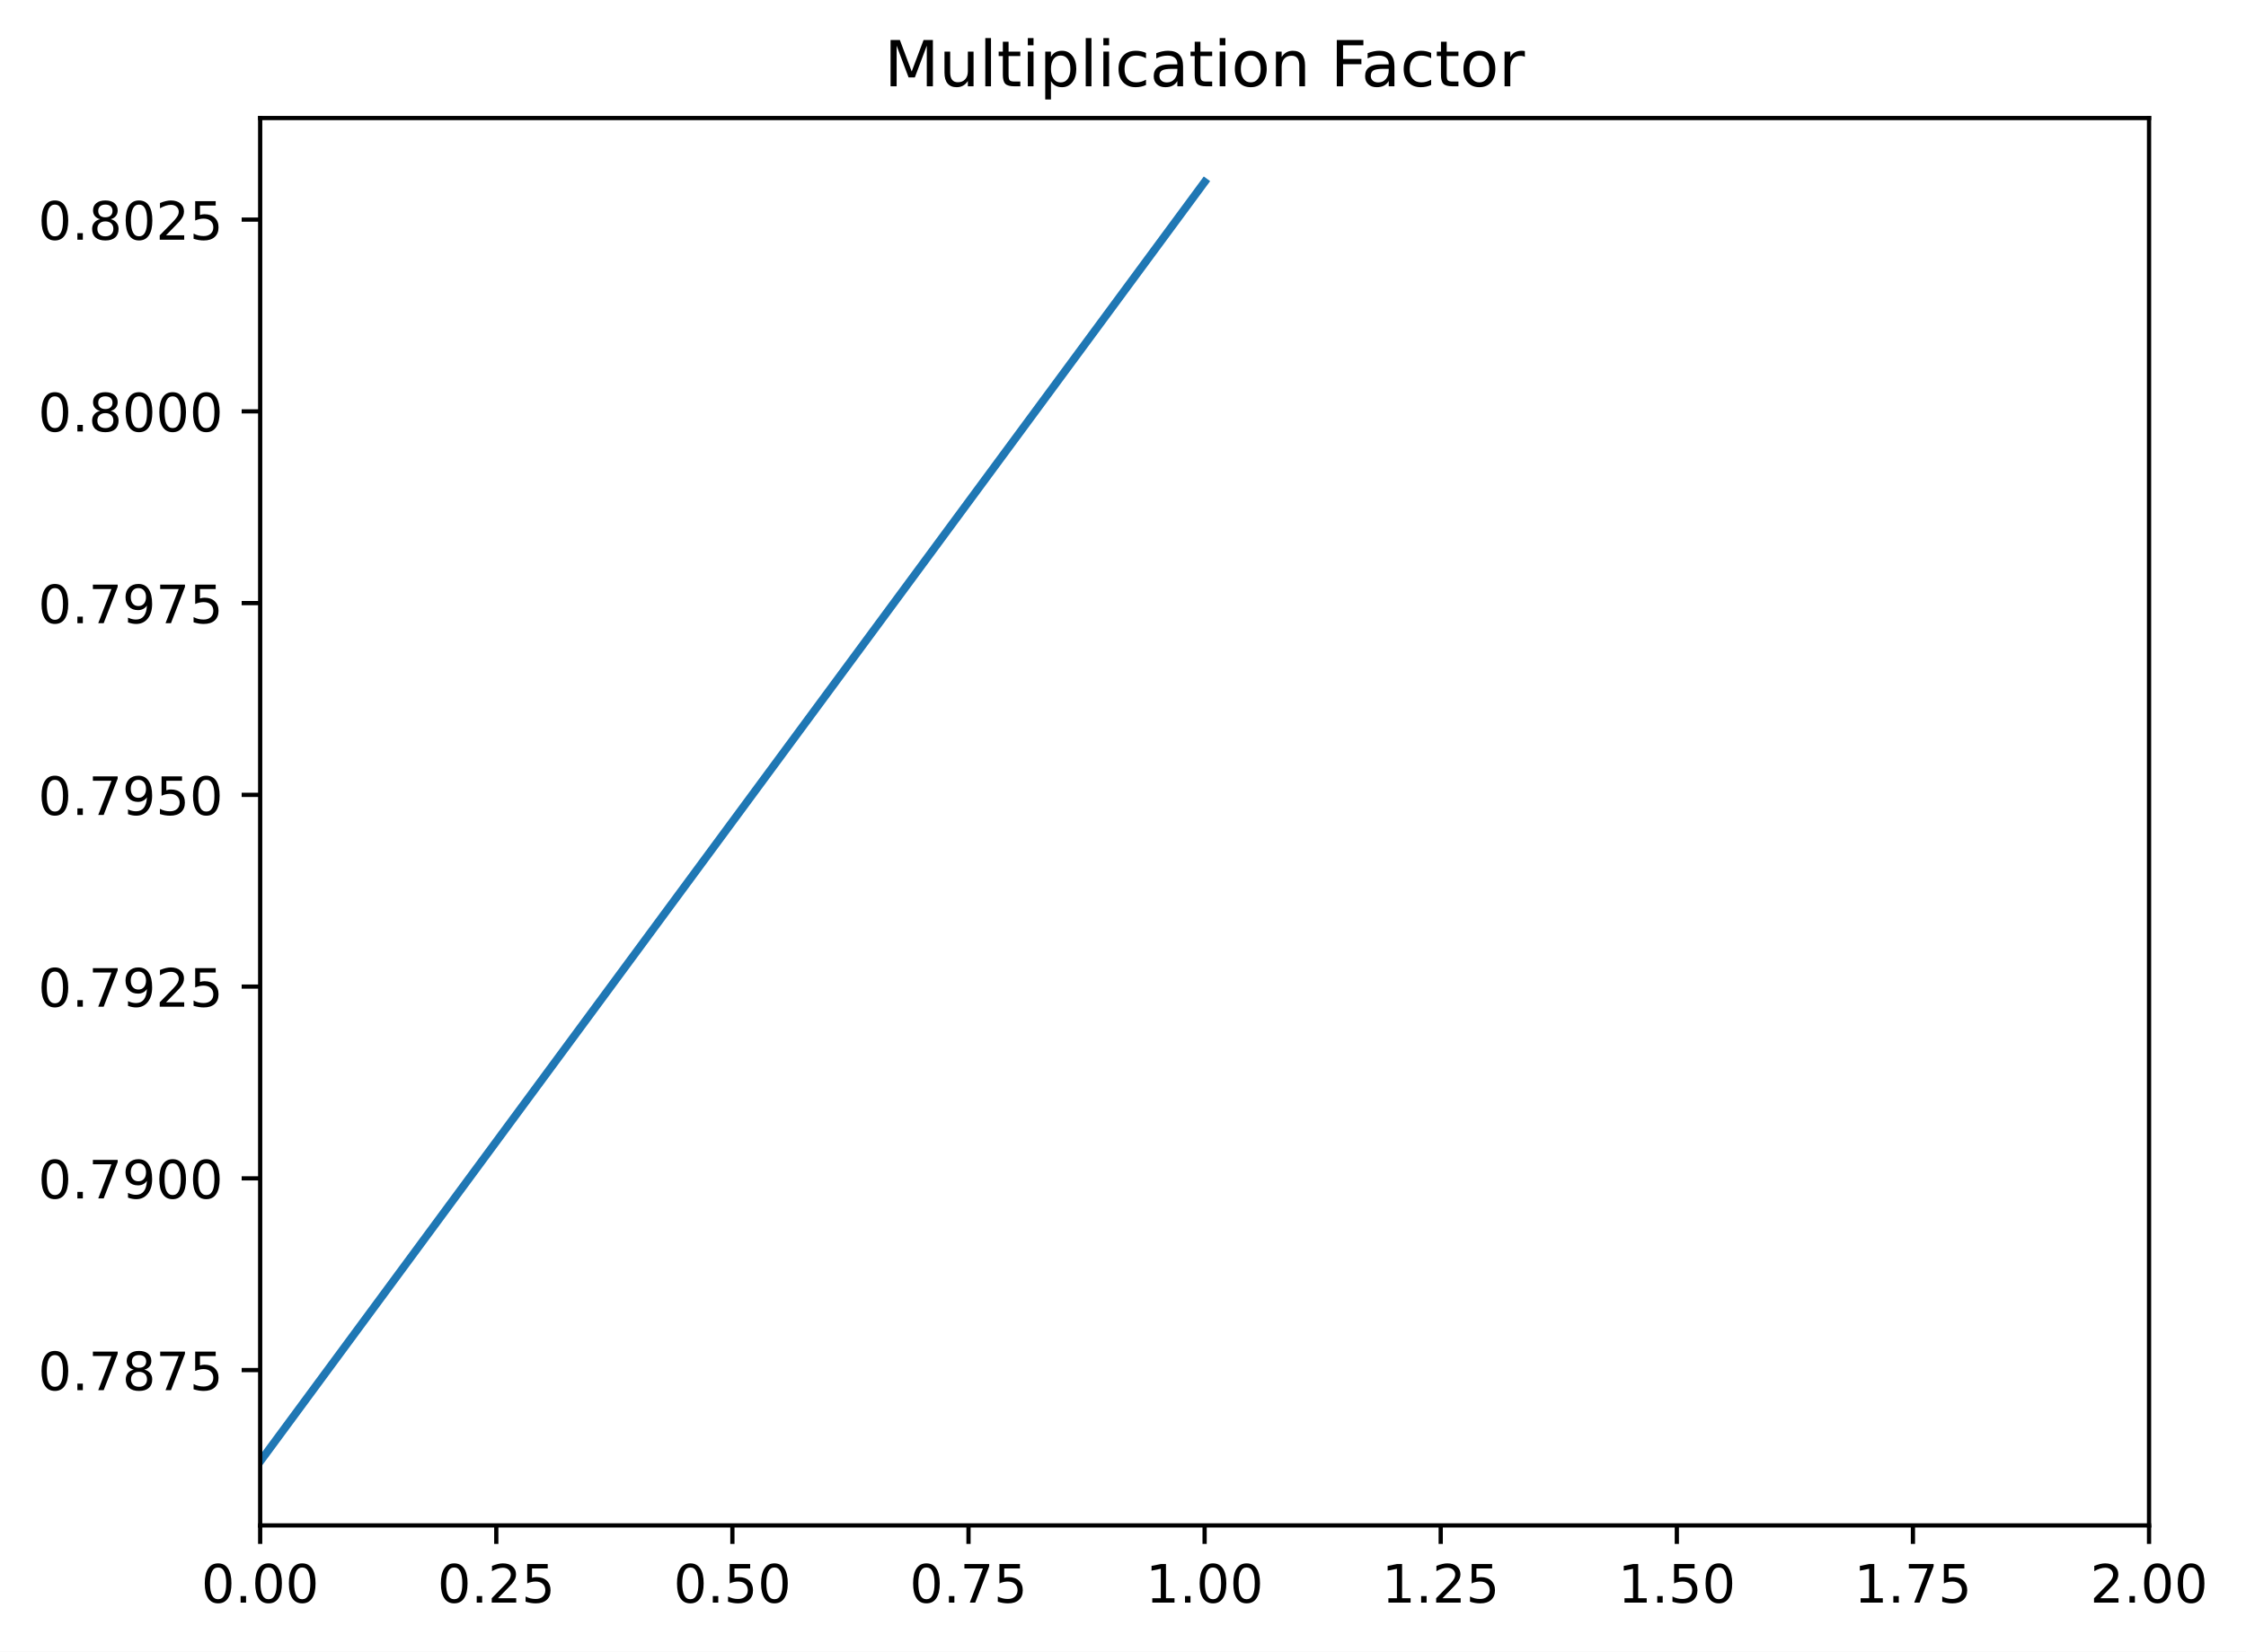
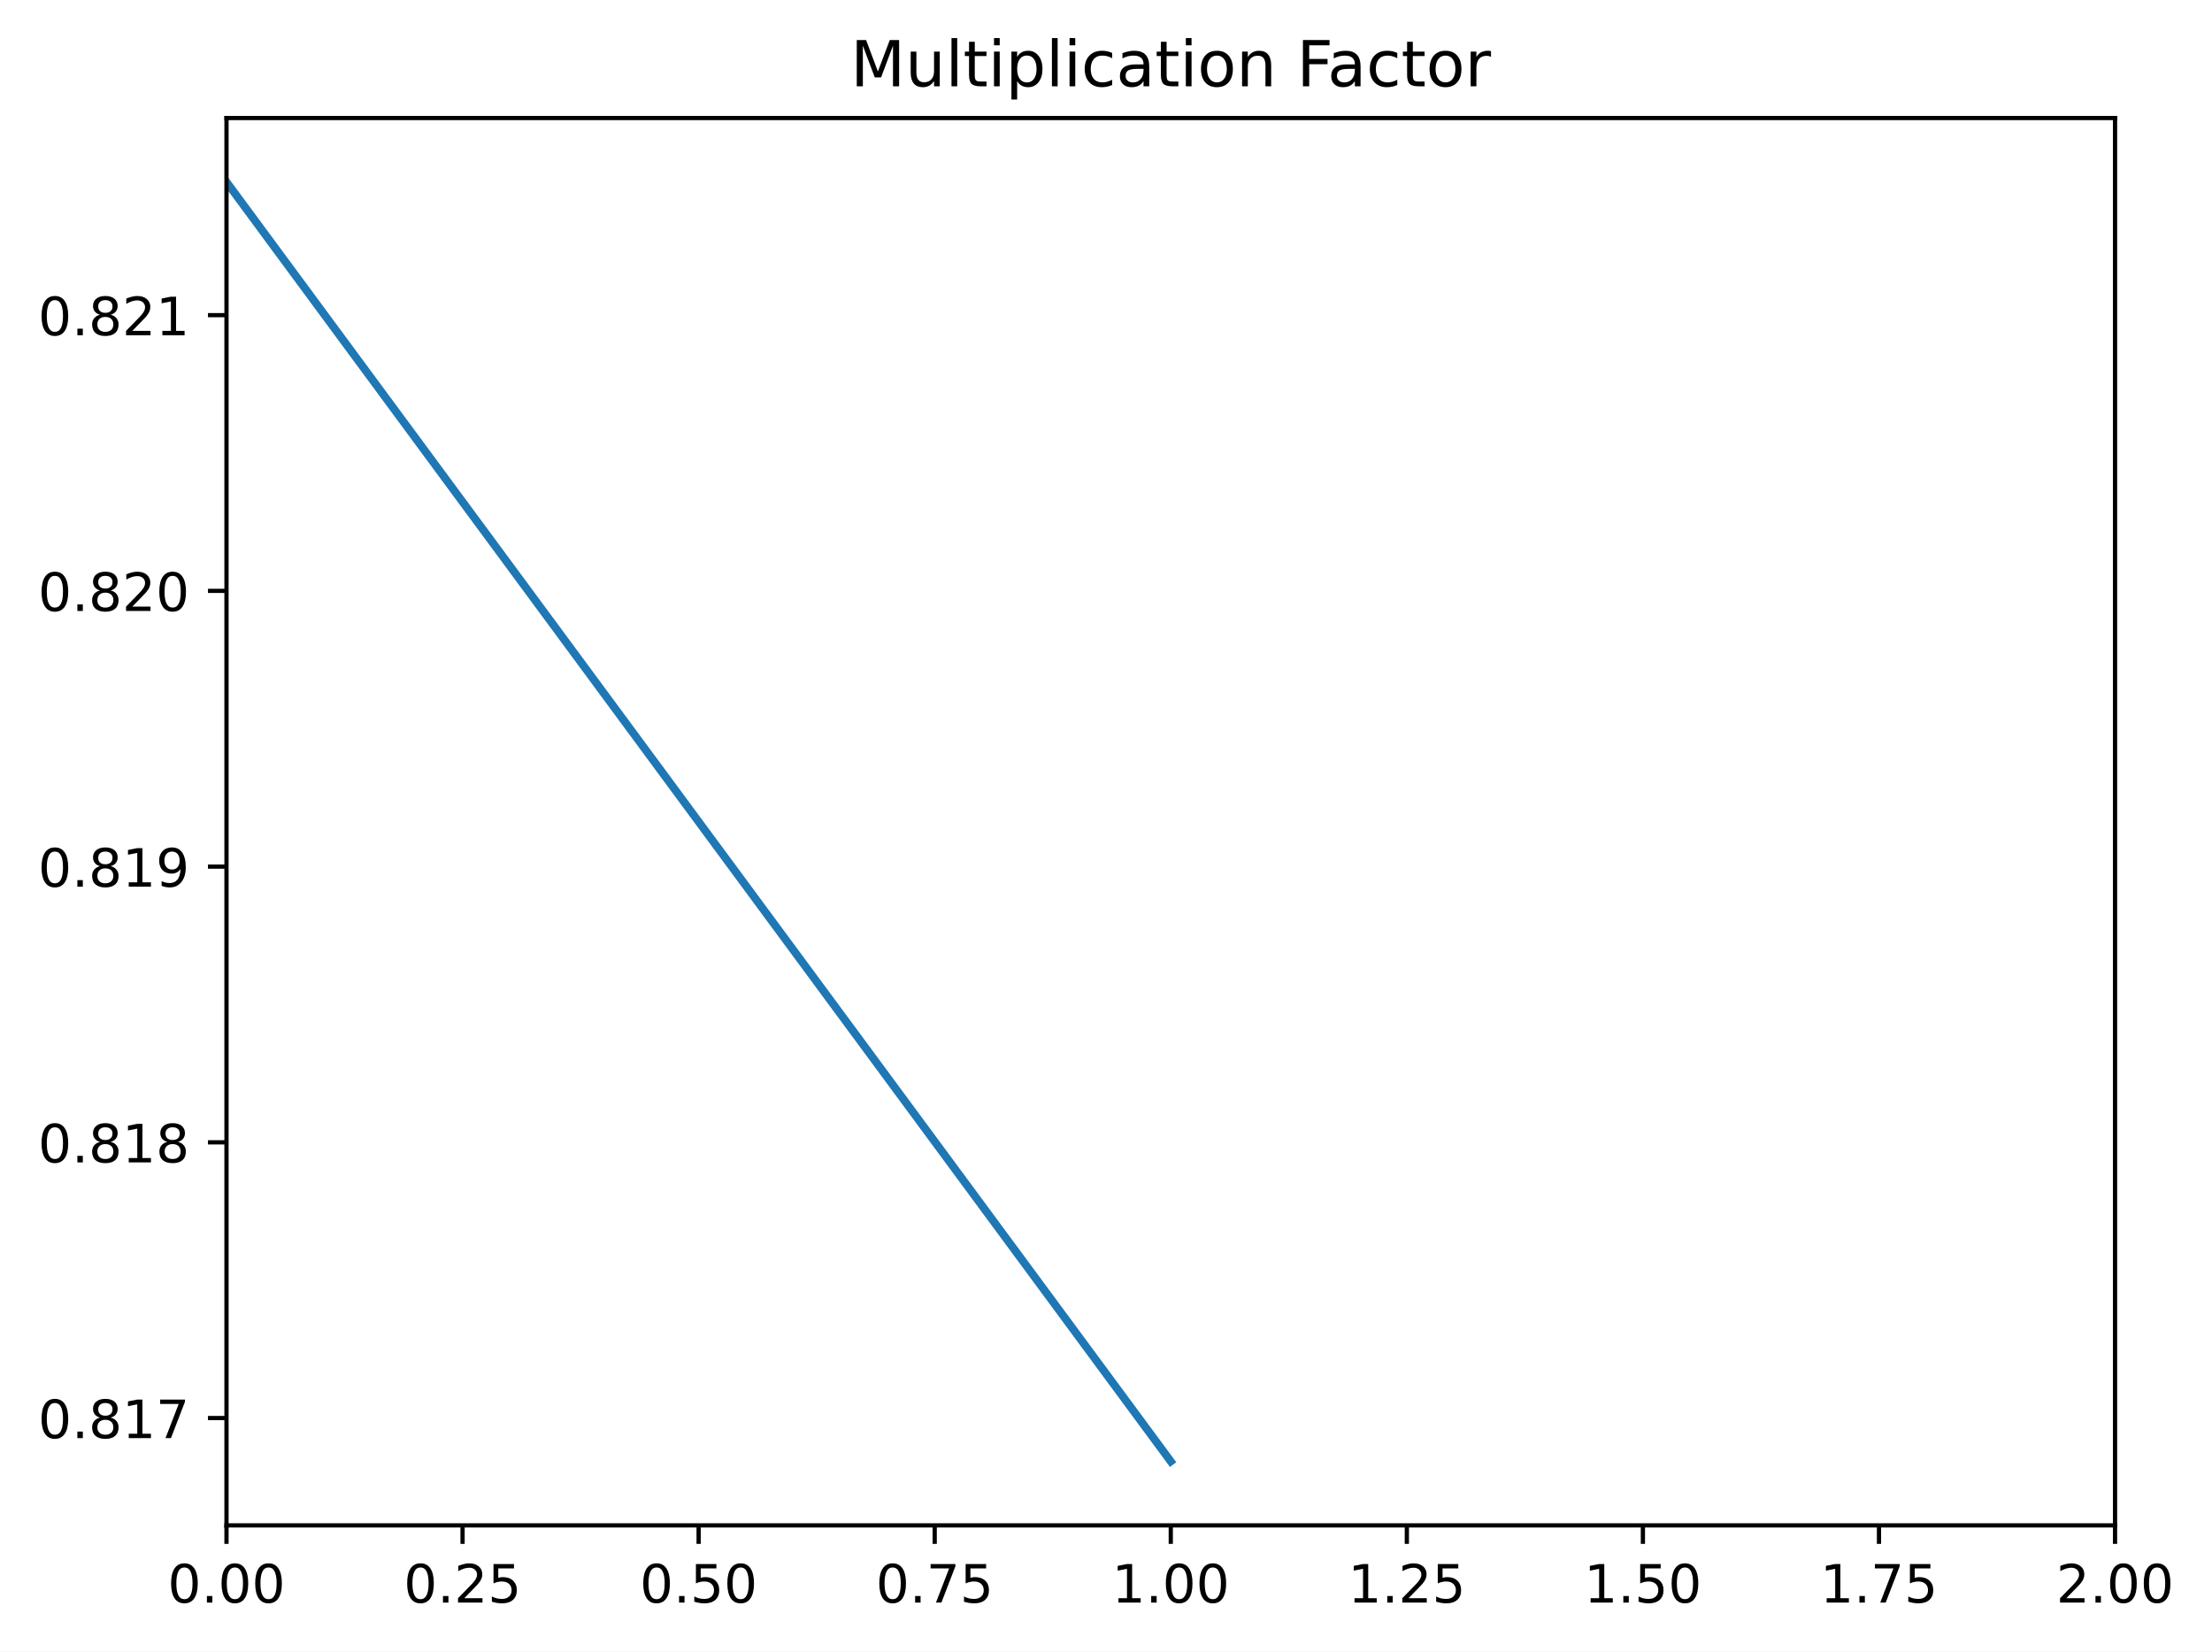
- <svg xmlns="http://www.w3.org/2000/svg" xmlns:xlink="http://www.w3.org/1999/xlink" width="424.643pt" height="312.308pt" viewBox="0 0 424.643 312.308" version="1.1">
+ <svg xmlns="http://www.w3.org/2000/svg" xmlns:xlink="http://www.w3.org/1999/xlink" width="418.281pt" height="312.308pt" viewBox="0 0 418.281 312.308" version="1.1">
  <defs>
    <style type="text/css">*{stroke-linejoin: round; stroke-linecap: butt}</style>
  </defs>
  <g id="figure_1">
    <g id="patch_1">
-       <path d="M 0 312.308  L 424.643 312.308  L 424.643 0  L 0 0  z " style="fill: #ffffff" />
+       <path d="M 0 312.308  L 418.281 312.308  L 418.281 0  L 0 0  z " style="fill: #ffffff" />
    </g>
    <g id="axes_1">
      <g id="patch_2">
-         <path d="M 49.191 288.43  L 406.311 288.43  L 406.311 22.318  L 49.191 22.318  z " style="fill: #ffffff" />
+         <path d="M 42.828 288.43  L 399.948 288.43  L 399.948 22.318  L 42.828 22.318  z " style="fill: #ffffff" />
      </g>
      <g id="matplotlib.axis_1">
        <g id="xtick_1">
          <g id="line2d_1">
            <defs>
-               <path id="mc702ff2c8b" d="M 0 0  L 0 3.5  " style="stroke: #000000; stroke-width: 0.8" />
+               <path id="mc525db84c0" d="M 0 0  L 0 3.5  " style="stroke: #000000; stroke-width: 0.8" />
            </defs>
            <g>
-               <use xlink:href="#mc702ff2c8b" x="49.191" y="288.43" style="stroke: #000000; stroke-width: 0.8" />
+               <use xlink:href="#mc525db84c0" x="42.828" y="288.43" style="stroke: #000000; stroke-width: 0.8" />
            </g>
          </g>
          <g id="text_1">
-             <g transform="translate(38.05781 303.0286) scale(0.1 -0.1)">
+             <g transform="translate(31.69531 303.0286) scale(0.1 -0.1)">
              <defs>
                <path id="DejaVuSans-30" d="M 2034 4250  Q 1547 4250 1301 3770  Q 1056 3291 1056 2328  Q 1056 1369 1301 889  Q 1547 409 2034 409  Q 2525 409 2770 889  Q 3016 1369 3016 2328  Q 3016 3291 2770 3770  Q 2525 4250 2034 4250  z M 2034 4750  Q 2819 4750 3233 4129  Q 3647 3509 3647 2328  Q 3647 1150 3233 529  Q 2819 -91 2034 -91  Q 1250 -91 836 529  Q 422 1150 422 2328  Q 422 3509 836 4129  Q 1250 4750 2034 4750  z " transform="scale(0.015625)" />
                <path id="DejaVuSans-2e" d="M 684 794  L 1344 794  L 1344 0  L 684 0  L 684 794  z " transform="scale(0.015625)" />
              </defs>
              <use xlink:href="#DejaVuSans-30" />
              <use xlink:href="#DejaVuSans-2e" x="63.623" />
              <use xlink:href="#DejaVuSans-30" x="95.41" />
              <use xlink:href="#DejaVuSans-30" x="159.033" />
            </g>
          </g>
        </g>
        <g id="xtick_2">
          <g id="line2d_2">
            <g>
-               <use xlink:href="#mc702ff2c8b" x="93.831" y="288.43" style="stroke: #000000; stroke-width: 0.8" />
+               <use xlink:href="#mc525db84c0" x="87.468" y="288.43" style="stroke: #000000; stroke-width: 0.8" />
            </g>
          </g>
          <g id="text_2">
-             <g transform="translate(82.69781 303.0286) scale(0.1 -0.1)">
+             <g transform="translate(76.33531 303.0286) scale(0.1 -0.1)">
              <defs>
                <path id="DejaVuSans-32" d="M 1228 531  L 3431 531  L 3431 0  L 469 0  L 469 531  Q 828 903 1448 1529  Q 2069 2156 2228 2338  Q 2531 2678 2651 2914  Q 2772 3150 2772 3378  Q 2772 3750 2511 3984  Q 2250 4219 1831 4219  Q 1534 4219 1204 4116  Q 875 4013 500 3803  L 500 4441  Q 881 4594 1212 4672  Q 1544 4750 1819 4750  Q 2544 4750 2975 4387  Q 3406 4025 3406 3419  Q 3406 3131 3298 2873  Q 3191 2616 2906 2266  Q 2828 2175 2409 1742  Q 1991 1309 1228 531  z " transform="scale(0.015625)" />
                <path id="DejaVuSans-35" d="M 691 4666  L 3169 4666  L 3169 4134  L 1269 4134  L 1269 2991  Q 1406 3038 1543 3061  Q 1681 3084 1819 3084  Q 2600 3084 3056 2656  Q 3513 2228 3513 1497  Q 3513 744 3044 326  Q 2575 -91 1722 -91  Q 1428 -91 1123 -41  Q 819 9 494 109  L 494 744  Q 775 591 1075 516  Q 1375 441 1709 441  Q 2250 441 2565 725  Q 2881 1009 2881 1497  Q 2881 1984 2565 2268  Q 2250 2553 1709 2553  Q 1456 2553 1204 2497  Q 953 2441 691 2322  L 691 4666  z " transform="scale(0.015625)" />
              </defs>
              <use xlink:href="#DejaVuSans-30" />
              <use xlink:href="#DejaVuSans-2e" x="63.623" />
              <use xlink:href="#DejaVuSans-32" x="95.41" />
              <use xlink:href="#DejaVuSans-35" x="159.033" />
            </g>
          </g>
        </g>
        <g id="xtick_3">
          <g id="line2d_3">
            <g>
-               <use xlink:href="#mc702ff2c8b" x="138.471" y="288.43" style="stroke: #000000; stroke-width: 0.8" />
+               <use xlink:href="#mc525db84c0" x="132.108" y="288.43" style="stroke: #000000; stroke-width: 0.8" />
            </g>
          </g>
          <g id="text_3">
-             <g transform="translate(127.3378 303.0286) scale(0.1 -0.1)">
+             <g transform="translate(120.9753 303.0286) scale(0.1 -0.1)">
              <use xlink:href="#DejaVuSans-30" />
              <use xlink:href="#DejaVuSans-2e" x="63.623" />
              <use xlink:href="#DejaVuSans-35" x="95.41" />
              <use xlink:href="#DejaVuSans-30" x="159.033" />
            </g>
          </g>
        </g>
        <g id="xtick_4">
          <g id="line2d_4">
            <g>
-               <use xlink:href="#mc702ff2c8b" x="183.111" y="288.43" style="stroke: #000000; stroke-width: 0.8" />
+               <use xlink:href="#mc525db84c0" x="176.748" y="288.43" style="stroke: #000000; stroke-width: 0.8" />
            </g>
          </g>
          <g id="text_4">
-             <g transform="translate(171.9778 303.0286) scale(0.1 -0.1)">
+             <g transform="translate(165.6153 303.0286) scale(0.1 -0.1)">
              <defs>
                <path id="DejaVuSans-37" d="M 525 4666  L 3525 4666  L 3525 4397  L 1831 0  L 1172 0  L 2766 4134  L 525 4134  L 525 4666  z " transform="scale(0.015625)" />
              </defs>
              <use xlink:href="#DejaVuSans-30" />
              <use xlink:href="#DejaVuSans-2e" x="63.623" />
              <use xlink:href="#DejaVuSans-37" x="95.41" />
              <use xlink:href="#DejaVuSans-35" x="159.033" />
            </g>
          </g>
        </g>
        <g id="xtick_5">
          <g id="line2d_5">
            <g>
-               <use xlink:href="#mc702ff2c8b" x="227.751" y="288.43" style="stroke: #000000; stroke-width: 0.8" />
+               <use xlink:href="#mc525db84c0" x="221.388" y="288.43" style="stroke: #000000; stroke-width: 0.8" />
            </g>
          </g>
          <g id="text_5">
-             <g transform="translate(216.6178 303.0286) scale(0.1 -0.1)">
+             <g transform="translate(210.2553 303.0286) scale(0.1 -0.1)">
              <defs>
                <path id="DejaVuSans-31" d="M 794 531  L 1825 531  L 1825 4091  L 703 3866  L 703 4441  L 1819 4666  L 2450 4666  L 2450 531  L 3481 531  L 3481 0  L 794 0  L 794 531  z " transform="scale(0.015625)" />
              </defs>
              <use xlink:href="#DejaVuSans-31" />
              <use xlink:href="#DejaVuSans-2e" x="63.623" />
              <use xlink:href="#DejaVuSans-30" x="95.41" />
              <use xlink:href="#DejaVuSans-30" x="159.033" />
            </g>
          </g>
        </g>
        <g id="xtick_6">
          <g id="line2d_6">
            <g>
-               <use xlink:href="#mc702ff2c8b" x="272.391" y="288.43" style="stroke: #000000; stroke-width: 0.8" />
+               <use xlink:href="#mc525db84c0" x="266.028" y="288.43" style="stroke: #000000; stroke-width: 0.8" />
            </g>
          </g>
          <g id="text_6">
-             <g transform="translate(261.2578 303.0286) scale(0.1 -0.1)">
+             <g transform="translate(254.8953 303.0286) scale(0.1 -0.1)">
              <use xlink:href="#DejaVuSans-31" />
              <use xlink:href="#DejaVuSans-2e" x="63.623" />
              <use xlink:href="#DejaVuSans-32" x="95.41" />
              <use xlink:href="#DejaVuSans-35" x="159.033" />
            </g>
          </g>
        </g>
        <g id="xtick_7">
          <g id="line2d_7">
            <g>
-               <use xlink:href="#mc702ff2c8b" x="317.031" y="288.43" style="stroke: #000000; stroke-width: 0.8" />
+               <use xlink:href="#mc525db84c0" x="310.668" y="288.43" style="stroke: #000000; stroke-width: 0.8" />
            </g>
          </g>
          <g id="text_7">
-             <g transform="translate(305.8978 303.0286) scale(0.1 -0.1)">
+             <g transform="translate(299.5353 303.0286) scale(0.1 -0.1)">
              <use xlink:href="#DejaVuSans-31" />
              <use xlink:href="#DejaVuSans-2e" x="63.623" />
              <use xlink:href="#DejaVuSans-35" x="95.41" />
              <use xlink:href="#DejaVuSans-30" x="159.033" />
            </g>
          </g>
        </g>
        <g id="xtick_8">
          <g id="line2d_8">
            <g>
-               <use xlink:href="#mc702ff2c8b" x="361.671" y="288.43" style="stroke: #000000; stroke-width: 0.8" />
+               <use xlink:href="#mc525db84c0" x="355.308" y="288.43" style="stroke: #000000; stroke-width: 0.8" />
            </g>
          </g>
          <g id="text_8">
-             <g transform="translate(350.5378 303.0286) scale(0.1 -0.1)">
+             <g transform="translate(344.1753 303.0286) scale(0.1 -0.1)">
              <use xlink:href="#DejaVuSans-31" />
              <use xlink:href="#DejaVuSans-2e" x="63.623" />
              <use xlink:href="#DejaVuSans-37" x="95.41" />
              <use xlink:href="#DejaVuSans-35" x="159.033" />
            </g>
          </g>
        </g>
        <g id="xtick_9">
          <g id="line2d_9">
            <g>
-               <use xlink:href="#mc702ff2c8b" x="406.311" y="288.43" style="stroke: #000000; stroke-width: 0.8" />
+               <use xlink:href="#mc525db84c0" x="399.948" y="288.43" style="stroke: #000000; stroke-width: 0.8" />
            </g>
          </g>
          <g id="text_9">
-             <g transform="translate(395.1778 303.0286) scale(0.1 -0.1)">
+             <g transform="translate(388.8153 303.0286) scale(0.1 -0.1)">
              <use xlink:href="#DejaVuSans-32" />
              <use xlink:href="#DejaVuSans-2e" x="63.623" />
              <use xlink:href="#DejaVuSans-30" x="95.41" />
              <use xlink:href="#DejaVuSans-30" x="159.033" />
            </g>
          </g>
        </g>
      </g>
      <g id="matplotlib.axis_2">
        <g id="ytick_1">
          <g id="line2d_10">
            <defs>
-               <path id="m2afecb658d" d="M 0 0  L -3.5 0  " style="stroke: #000000; stroke-width: 0.8" />
+               <path id="me3fcb21e73" d="M 0 0  L -3.5 0  " style="stroke: #000000; stroke-width: 0.8" />
            </defs>
            <g>
-               <use xlink:href="#m2afecb658d" x="49.191" y="259.062" style="stroke: #000000; stroke-width: 0.8" />
+               <use xlink:href="#me3fcb21e73" x="42.828" y="268.132" style="stroke: #000000; stroke-width: 0.8" />
            </g>
          </g>
          <g id="text_10">
-             <g transform="translate(7.2 262.861) scale(0.1 -0.1)">
+             <g transform="translate(7.2 271.9316) scale(0.1 -0.1)">
              <defs>
                <path id="DejaVuSans-38" d="M 2034 2216  Q 1584 2216 1326 1975  Q 1069 1734 1069 1313  Q 1069 891 1326 650  Q 1584 409 2034 409  Q 2484 409 2743 651  Q 3003 894 3003 1313  Q 3003 1734 2745 1975  Q 2488 2216 2034 2216  z M 1403 2484  Q 997 2584 770 2862  Q 544 3141 544 3541  Q 544 4100 942 4425  Q 1341 4750 2034 4750  Q 2731 4750 3128 4425  Q 3525 4100 3525 3541  Q 3525 3141 3298 2862  Q 3072 2584 2669 2484  Q 3125 2378 3379 2068  Q 3634 1759 3634 1313  Q 3634 634 3220 271  Q 2806 -91 2034 -91  Q 1263 -91 848 271  Q 434 634 434 1313  Q 434 1759 690 2068  Q 947 2378 1403 2484  z M 1172 3481  Q 1172 3119 1398 2916  Q 1625 2713 2034 2713  Q 2441 2713 2670 2916  Q 2900 3119 2900 3481  Q 2900 3844 2670 4047  Q 2441 4250 2034 4250  Q 1625 4250 1398 4047  Q 1172 3844 1172 3481  z " transform="scale(0.015625)" />
              </defs>
              <use xlink:href="#DejaVuSans-30" />
              <use xlink:href="#DejaVuSans-2e" x="63.623" />
-               <use xlink:href="#DejaVuSans-37" x="95.41" />
-               <use xlink:href="#DejaVuSans-38" x="159.033" />
+               <use xlink:href="#DejaVuSans-38" x="95.41" />
+               <use xlink:href="#DejaVuSans-31" x="159.033" />
              <use xlink:href="#DejaVuSans-37" x="222.656" />
-               <use xlink:href="#DejaVuSans-35" x="286.279" />
            </g>
          </g>
        </g>
        <g id="ytick_2">
          <g id="line2d_11">
            <g>
-               <use xlink:href="#m2afecb658d" x="49.191" y="222.806" style="stroke: #000000; stroke-width: 0.8" />
+               <use xlink:href="#me3fcb21e73" x="42.828" y="215.997" style="stroke: #000000; stroke-width: 0.8" />
            </g>
          </g>
          <g id="text_11">
-             <g transform="translate(7.2 226.6051) scale(0.1 -0.1)">
-               <defs>
-                 <path id="DejaVuSans-39" d="M 703 97  L 703 672  Q 941 559 1184 500  Q 1428 441 1663 441  Q 2288 441 2617 861  Q 2947 1281 2994 2138  Q 2813 1869 2534 1725  Q 2256 1581 1919 1581  Q 1219 1581 811 2004  Q 403 2428 403 3163  Q 403 3881 828 4315  Q 1253 4750 1959 4750  Q 2769 4750 3195 4129  Q 3622 3509 3622 2328  Q 3622 1225 3098 567  Q 2575 -91 1691 -91  Q 1453 -91 1209 -44  Q 966 3 703 97  z M 1959 2075  Q 2384 2075 2632 2365  Q 2881 2656 2881 3163  Q 2881 3666 2632 3958  Q 2384 4250 1959 4250  Q 1534 4250 1286 3958  Q 1038 3666 1038 3163  Q 1038 2656 1286 2365  Q 1534 2075 1959 2075  z " transform="scale(0.015625)" />
-               </defs>
-               <use xlink:href="#DejaVuSans-30" />
-               <use xlink:href="#DejaVuSans-2e" x="63.623" />
-               <use xlink:href="#DejaVuSans-37" x="95.41" />
-               <use xlink:href="#DejaVuSans-39" x="159.033" />
-               <use xlink:href="#DejaVuSans-30" x="222.656" />
-               <use xlink:href="#DejaVuSans-30" x="286.279" />
+             <g transform="translate(7.2 219.7964) scale(0.1 -0.1)">
+               <use xlink:href="#DejaVuSans-30" />
+               <use xlink:href="#DejaVuSans-2e" x="63.623" />
+               <use xlink:href="#DejaVuSans-38" x="95.41" />
+               <use xlink:href="#DejaVuSans-31" x="159.033" />
+               <use xlink:href="#DejaVuSans-38" x="222.656" />
            </g>
          </g>
        </g>
        <g id="ytick_3">
          <g id="line2d_12">
            <g>
-               <use xlink:href="#m2afecb658d" x="49.191" y="186.55" style="stroke: #000000; stroke-width: 0.8" />
+               <use xlink:href="#me3fcb21e73" x="42.828" y="163.862" style="stroke: #000000; stroke-width: 0.8" />
            </g>
          </g>
          <g id="text_12">
-             <g transform="translate(7.2 190.3491) scale(0.1 -0.1)">
-               <use xlink:href="#DejaVuSans-30" />
-               <use xlink:href="#DejaVuSans-2e" x="63.623" />
-               <use xlink:href="#DejaVuSans-37" x="95.41" />
-               <use xlink:href="#DejaVuSans-39" x="159.033" />
-               <use xlink:href="#DejaVuSans-32" x="222.656" />
-               <use xlink:href="#DejaVuSans-35" x="286.279" />
+             <g transform="translate(7.2 167.6612) scale(0.1 -0.1)">
+               <defs>
+                 <path id="DejaVuSans-39" d="M 703 97  L 703 672  Q 941 559 1184 500  Q 1428 441 1663 441  Q 2288 441 2617 861  Q 2947 1281 2994 2138  Q 2813 1869 2534 1725  Q 2256 1581 1919 1581  Q 1219 1581 811 2004  Q 403 2428 403 3163  Q 403 3881 828 4315  Q 1253 4750 1959 4750  Q 2769 4750 3195 4129  Q 3622 3509 3622 2328  Q 3622 1225 3098 567  Q 2575 -91 1691 -91  Q 1453 -91 1209 -44  Q 966 3 703 97  z M 1959 2075  Q 2384 2075 2632 2365  Q 2881 2656 2881 3163  Q 2881 3666 2632 3958  Q 2384 4250 1959 4250  Q 1534 4250 1286 3958  Q 1038 3666 1038 3163  Q 1038 2656 1286 2365  Q 1534 2075 1959 2075  z " transform="scale(0.015625)" />
+               </defs>
+               <use xlink:href="#DejaVuSans-30" />
+               <use xlink:href="#DejaVuSans-2e" x="63.623" />
+               <use xlink:href="#DejaVuSans-38" x="95.41" />
+               <use xlink:href="#DejaVuSans-31" x="159.033" />
+               <use xlink:href="#DejaVuSans-39" x="222.656" />
            </g>
          </g>
        </g>
        <g id="ytick_4">
          <g id="line2d_13">
            <g>
-               <use xlink:href="#m2afecb658d" x="49.191" y="150.294" style="stroke: #000000; stroke-width: 0.8" />
+               <use xlink:href="#me3fcb21e73" x="42.828" y="111.727" style="stroke: #000000; stroke-width: 0.8" />
            </g>
          </g>
          <g id="text_13">
-             <g transform="translate(7.2 154.0931) scale(0.1 -0.1)">
-               <use xlink:href="#DejaVuSans-30" />
-               <use xlink:href="#DejaVuSans-2e" x="63.623" />
-               <use xlink:href="#DejaVuSans-37" x="95.41" />
-               <use xlink:href="#DejaVuSans-39" x="159.033" />
-               <use xlink:href="#DejaVuSans-35" x="222.656" />
-               <use xlink:href="#DejaVuSans-30" x="286.279" />
+             <g transform="translate(7.2 115.526) scale(0.1 -0.1)">
+               <use xlink:href="#DejaVuSans-30" />
+               <use xlink:href="#DejaVuSans-2e" x="63.623" />
+               <use xlink:href="#DejaVuSans-38" x="95.41" />
+               <use xlink:href="#DejaVuSans-32" x="159.033" />
+               <use xlink:href="#DejaVuSans-30" x="222.656" />
            </g>
          </g>
        </g>
        <g id="ytick_5">
          <g id="line2d_14">
            <g>
-               <use xlink:href="#m2afecb658d" x="49.191" y="114.038" style="stroke: #000000; stroke-width: 0.8" />
+               <use xlink:href="#me3fcb21e73" x="42.828" y="59.592" style="stroke: #000000; stroke-width: 0.8" />
            </g>
          </g>
          <g id="text_14">
-             <g transform="translate(7.2 117.8371) scale(0.1 -0.1)">
-               <use xlink:href="#DejaVuSans-30" />
-               <use xlink:href="#DejaVuSans-2e" x="63.623" />
-               <use xlink:href="#DejaVuSans-37" x="95.41" />
-               <use xlink:href="#DejaVuSans-39" x="159.033" />
-               <use xlink:href="#DejaVuSans-37" x="222.656" />
-               <use xlink:href="#DejaVuSans-35" x="286.279" />
-             </g>
-           </g>
-         </g>
-         <g id="ytick_6">
-           <g id="line2d_15">
-             <g>
-               <use xlink:href="#m2afecb658d" x="49.191" y="77.782" style="stroke: #000000; stroke-width: 0.8" />
-             </g>
-           </g>
-           <g id="text_15">
-             <g transform="translate(7.2 81.58111) scale(0.1 -0.1)">
-               <use xlink:href="#DejaVuSans-30" />
-               <use xlink:href="#DejaVuSans-2e" x="63.623" />
-               <use xlink:href="#DejaVuSans-38" x="95.41" />
-               <use xlink:href="#DejaVuSans-30" x="159.033" />
-               <use xlink:href="#DejaVuSans-30" x="222.656" />
-               <use xlink:href="#DejaVuSans-30" x="286.279" />
-             </g>
-           </g>
-         </g>
-         <g id="ytick_7">
-           <g id="line2d_16">
-             <g>
-               <use xlink:href="#m2afecb658d" x="49.191" y="41.526" style="stroke: #000000; stroke-width: 0.8" />
-             </g>
-           </g>
-           <g id="text_16">
-             <g transform="translate(7.2 45.32513) scale(0.1 -0.1)">
-               <use xlink:href="#DejaVuSans-30" />
-               <use xlink:href="#DejaVuSans-2e" x="63.623" />
-               <use xlink:href="#DejaVuSans-38" x="95.41" />
-               <use xlink:href="#DejaVuSans-30" x="159.033" />
-               <use xlink:href="#DejaVuSans-32" x="222.656" />
-               <use xlink:href="#DejaVuSans-35" x="286.279" />
-             </g>
-           </g>
-         </g>
-       </g>
-       <g id="line2d_17">
-         <path d="M 49.191 276.334  L 227.751 34.414  " clip-path="url(#pe224e24bac)" style="fill: none; stroke: #1f77b4; stroke-width: 1.5; stroke-linecap: square" />
+             <g transform="translate(7.2 63.39079) scale(0.1 -0.1)">
+               <use xlink:href="#DejaVuSans-30" />
+               <use xlink:href="#DejaVuSans-2e" x="63.623" />
+               <use xlink:href="#DejaVuSans-38" x="95.41" />
+               <use xlink:href="#DejaVuSans-32" x="159.033" />
+               <use xlink:href="#DejaVuSans-31" x="222.656" />
+             </g>
+           </g>
+         </g>
+       </g>
+       <g id="line2d_15">
+         <path d="M 42.828 34.414  L 221.388 276.334  " clip-path="url(#p0f579509ee)" style="fill: none; stroke: #1f77b4; stroke-width: 1.5; stroke-linecap: square" />
      </g>
      <g id="patch_3">
-         <path d="M 49.191 288.43  L 49.191 22.318  " style="fill: none; stroke: #000000; stroke-width: 0.8; stroke-linejoin: miter; stroke-linecap: square" />
+         <path d="M 42.828 288.43  L 42.828 22.318  " style="fill: none; stroke: #000000; stroke-width: 0.8; stroke-linejoin: miter; stroke-linecap: square" />
      </g>
      <g id="patch_4">
-         <path d="M 406.311 288.43  L 406.311 22.318  " style="fill: none; stroke: #000000; stroke-width: 0.8; stroke-linejoin: miter; stroke-linecap: square" />
+         <path d="M 399.948 288.43  L 399.948 22.318  " style="fill: none; stroke: #000000; stroke-width: 0.8; stroke-linejoin: miter; stroke-linecap: square" />
      </g>
      <g id="patch_5">
-         <path d="M 49.191 288.43  L 406.311 288.43  " style="fill: none; stroke: #000000; stroke-width: 0.8; stroke-linejoin: miter; stroke-linecap: square" />
+         <path d="M 42.828 288.43  L 399.948 288.43  " style="fill: none; stroke: #000000; stroke-width: 0.8; stroke-linejoin: miter; stroke-linecap: square" />
      </g>
      <g id="patch_6">
-         <path d="M 49.191 22.318  L 406.311 22.318  " style="fill: none; stroke: #000000; stroke-width: 0.8; stroke-linejoin: miter; stroke-linecap: square" />
-       </g>
-       <g id="text_17">
-         <g transform="translate(167.1975 16.31812) scale(0.12 -0.12)">
+         <path d="M 42.828 22.318  L 399.948 22.318  " style="fill: none; stroke: #000000; stroke-width: 0.8; stroke-linejoin: miter; stroke-linecap: square" />
+       </g>
+       <g id="text_15">
+         <g transform="translate(160.835 16.31812) scale(0.12 -0.12)">
          <defs>
            <path id="DejaVuSans-4d" d="M 628 4666  L 1569 4666  L 2759 1491  L 3956 4666  L 4897 4666  L 4897 0  L 4281 0  L 4281 4097  L 3078 897  L 2444 897  L 1241 4097  L 1241 0  L 628 0  L 628 4666  z " transform="scale(0.015625)" />
            <path id="DejaVuSans-75" d="M 544 1381  L 544 3500  L 1119 3500  L 1119 1403  Q 1119 906 1312 657  Q 1506 409 1894 409  Q 2359 409 2629 706  Q 2900 1003 2900 1516  L 2900 3500  L 3475 3500  L 3475 0  L 2900 0  L 2900 538  Q 2691 219 2414 64  Q 2138 -91 1772 -91  Q 1169 -91 856 284  Q 544 659 544 1381  z M 1991 3584  L 1991 3584  z " transform="scale(0.015625)" />
            <path id="DejaVuSans-6c" d="M 603 4863  L 1178 4863  L 1178 0  L 603 0  L 603 4863  z " transform="scale(0.015625)" />
            <path id="DejaVuSans-74" d="M 1172 4494  L 1172 3500  L 2356 3500  L 2356 3053  L 1172 3053  L 1172 1153  Q 1172 725 1289 603  Q 1406 481 1766 481  L 2356 481  L 2356 0  L 1766 0  Q 1100 0 847 248  Q 594 497 594 1153  L 594 3053  L 172 3053  L 172 3500  L 594 3500  L 594 4494  L 1172 4494  z " transform="scale(0.015625)" />
            <path id="DejaVuSans-69" d="M 603 3500  L 1178 3500  L 1178 0  L 603 0  L 603 3500  z M 603 4863  L 1178 4863  L 1178 4134  L 603 4134  L 603 4863  z " transform="scale(0.015625)" />
            <path id="DejaVuSans-70" d="M 1159 525  L 1159 -1331  L 581 -1331  L 581 3500  L 1159 3500  L 1159 2969  Q 1341 3281 1617 3432  Q 1894 3584 2278 3584  Q 2916 3584 3314 3078  Q 3713 2572 3713 1747  Q 3713 922 3314 415  Q 2916 -91 2278 -91  Q 1894 -91 1617 61  Q 1341 213 1159 525  z M 3116 1747  Q 3116 2381 2855 2742  Q 2594 3103 2138 3103  Q 1681 3103 1420 2742  Q 1159 2381 1159 1747  Q 1159 1113 1420 752  Q 1681 391 2138 391  Q 2594 391 2855 752  Q 3116 1113 3116 1747  z " transform="scale(0.015625)" />
            <path id="DejaVuSans-63" d="M 3122 3366  L 3122 2828  Q 2878 2963 2633 3030  Q 2388 3097 2138 3097  Q 1578 3097 1268 2742  Q 959 2388 959 1747  Q 959 1106 1268 751  Q 1578 397 2138 397  Q 2388 397 2633 464  Q 2878 531 3122 666  L 3122 134  Q 2881 22 2623 -34  Q 2366 -91 2075 -91  Q 1284 -91 818 406  Q 353 903 353 1747  Q 353 2603 823 3093  Q 1294 3584 2113 3584  Q 2378 3584 2631 3529  Q 2884 3475 3122 3366  z " transform="scale(0.015625)" />
            <path id="DejaVuSans-61" d="M 2194 1759  Q 1497 1759 1228 1600  Q 959 1441 959 1056  Q 959 750 1161 570  Q 1363 391 1709 391  Q 2188 391 2477 730  Q 2766 1069 2766 1631  L 2766 1759  L 2194 1759  z M 3341 1997  L 3341 0  L 2766 0  L 2766 531  Q 2569 213 2275 61  Q 1981 -91 1556 -91  Q 1019 -91 701 211  Q 384 513 384 1019  Q 384 1609 779 1909  Q 1175 2209 1959 2209  L 2766 2209  L 2766 2266  Q 2766 2663 2505 2880  Q 2244 3097 1772 3097  Q 1472 3097 1187 3025  Q 903 2953 641 2809  L 641 3341  Q 956 3463 1253 3523  Q 1550 3584 1831 3584  Q 2591 3584 2966 3190  Q 3341 2797 3341 1997  z " transform="scale(0.015625)" />
            <path id="DejaVuSans-6f" d="M 1959 3097  Q 1497 3097 1228 2736  Q 959 2375 959 1747  Q 959 1119 1226 758  Q 1494 397 1959 397  Q 2419 397 2687 759  Q 2956 1122 2956 1747  Q 2956 2369 2687 2733  Q 2419 3097 1959 3097  z M 1959 3584  Q 2709 3584 3137 3096  Q 3566 2609 3566 1747  Q 3566 888 3137 398  Q 2709 -91 1959 -91  Q 1206 -91 779 398  Q 353 888 353 1747  Q 353 2609 779 3096  Q 1206 3584 1959 3584  z " transform="scale(0.015625)" />
            <path id="DejaVuSans-6e" d="M 3513 2113  L 3513 0  L 2938 0  L 2938 2094  Q 2938 2591 2744 2837  Q 2550 3084 2163 3084  Q 1697 3084 1428 2787  Q 1159 2491 1159 1978  L 1159 0  L 581 0  L 581 3500  L 1159 3500  L 1159 2956  Q 1366 3272 1645 3428  Q 1925 3584 2291 3584  Q 2894 3584 3203 3211  Q 3513 2838 3513 2113  z " transform="scale(0.015625)" />
            <path id="DejaVuSans-20" transform="scale(0.015625)" />
            <path id="DejaVuSans-46" d="M 628 4666  L 3309 4666  L 3309 4134  L 1259 4134  L 1259 2759  L 3109 2759  L 3109 2228  L 1259 2228  L 1259 0  L 628 0  L 628 4666  z " transform="scale(0.015625)" />
            <path id="DejaVuSans-72" d="M 2631 2963  Q 2534 3019 2420 3045  Q 2306 3072 2169 3072  Q 1681 3072 1420 2755  Q 1159 2438 1159 1844  L 1159 0  L 581 0  L 581 3500  L 1159 3500  L 1159 2956  Q 1341 3275 1631 3429  Q 1922 3584 2338 3584  Q 2397 3584 2469 3576  Q 2541 3569 2628 3553  L 2631 2963  z " transform="scale(0.015625)" />
          </defs>
          <use xlink:href="#DejaVuSans-4d" />
          <use xlink:href="#DejaVuSans-75" x="86.279" />
          <use xlink:href="#DejaVuSans-6c" x="149.658" />
          <use xlink:href="#DejaVuSans-74" x="177.441" />
          <use xlink:href="#DejaVuSans-69" x="216.65" />
          <use xlink:href="#DejaVuSans-70" x="244.434" />
          <use xlink:href="#DejaVuSans-6c" x="307.91" />
          <use xlink:href="#DejaVuSans-69" x="335.693" />
          <use xlink:href="#DejaVuSans-63" x="363.477" />
          <use xlink:href="#DejaVuSans-61" x="418.457" />
          <use xlink:href="#DejaVuSans-74" x="479.736" />
          <use xlink:href="#DejaVuSans-69" x="518.945" />
          <use xlink:href="#DejaVuSans-6f" x="546.729" />
          <use xlink:href="#DejaVuSans-6e" x="607.91" />
          <use xlink:href="#DejaVuSans-20" x="671.289" />
          <use xlink:href="#DejaVuSans-46" x="703.076" />
          <use xlink:href="#DejaVuSans-61" x="751.471" />
          <use xlink:href="#DejaVuSans-63" x="812.75" />
          <use xlink:href="#DejaVuSans-74" x="867.73" />
          <use xlink:href="#DejaVuSans-6f" x="906.939" />
          <use xlink:href="#DejaVuSans-72" x="968.121" />
        </g>
      </g>
    </g>
  </g>
  <defs>
-     <clipPath id="pe224e24bac">
-       <rect x="49.191" y="22.318" width="357.12" height="266.112" />
+     <clipPath id="p0f579509ee">
+       <rect x="42.828" y="22.318" width="357.12" height="266.112" />
    </clipPath>
  </defs>
</svg>
